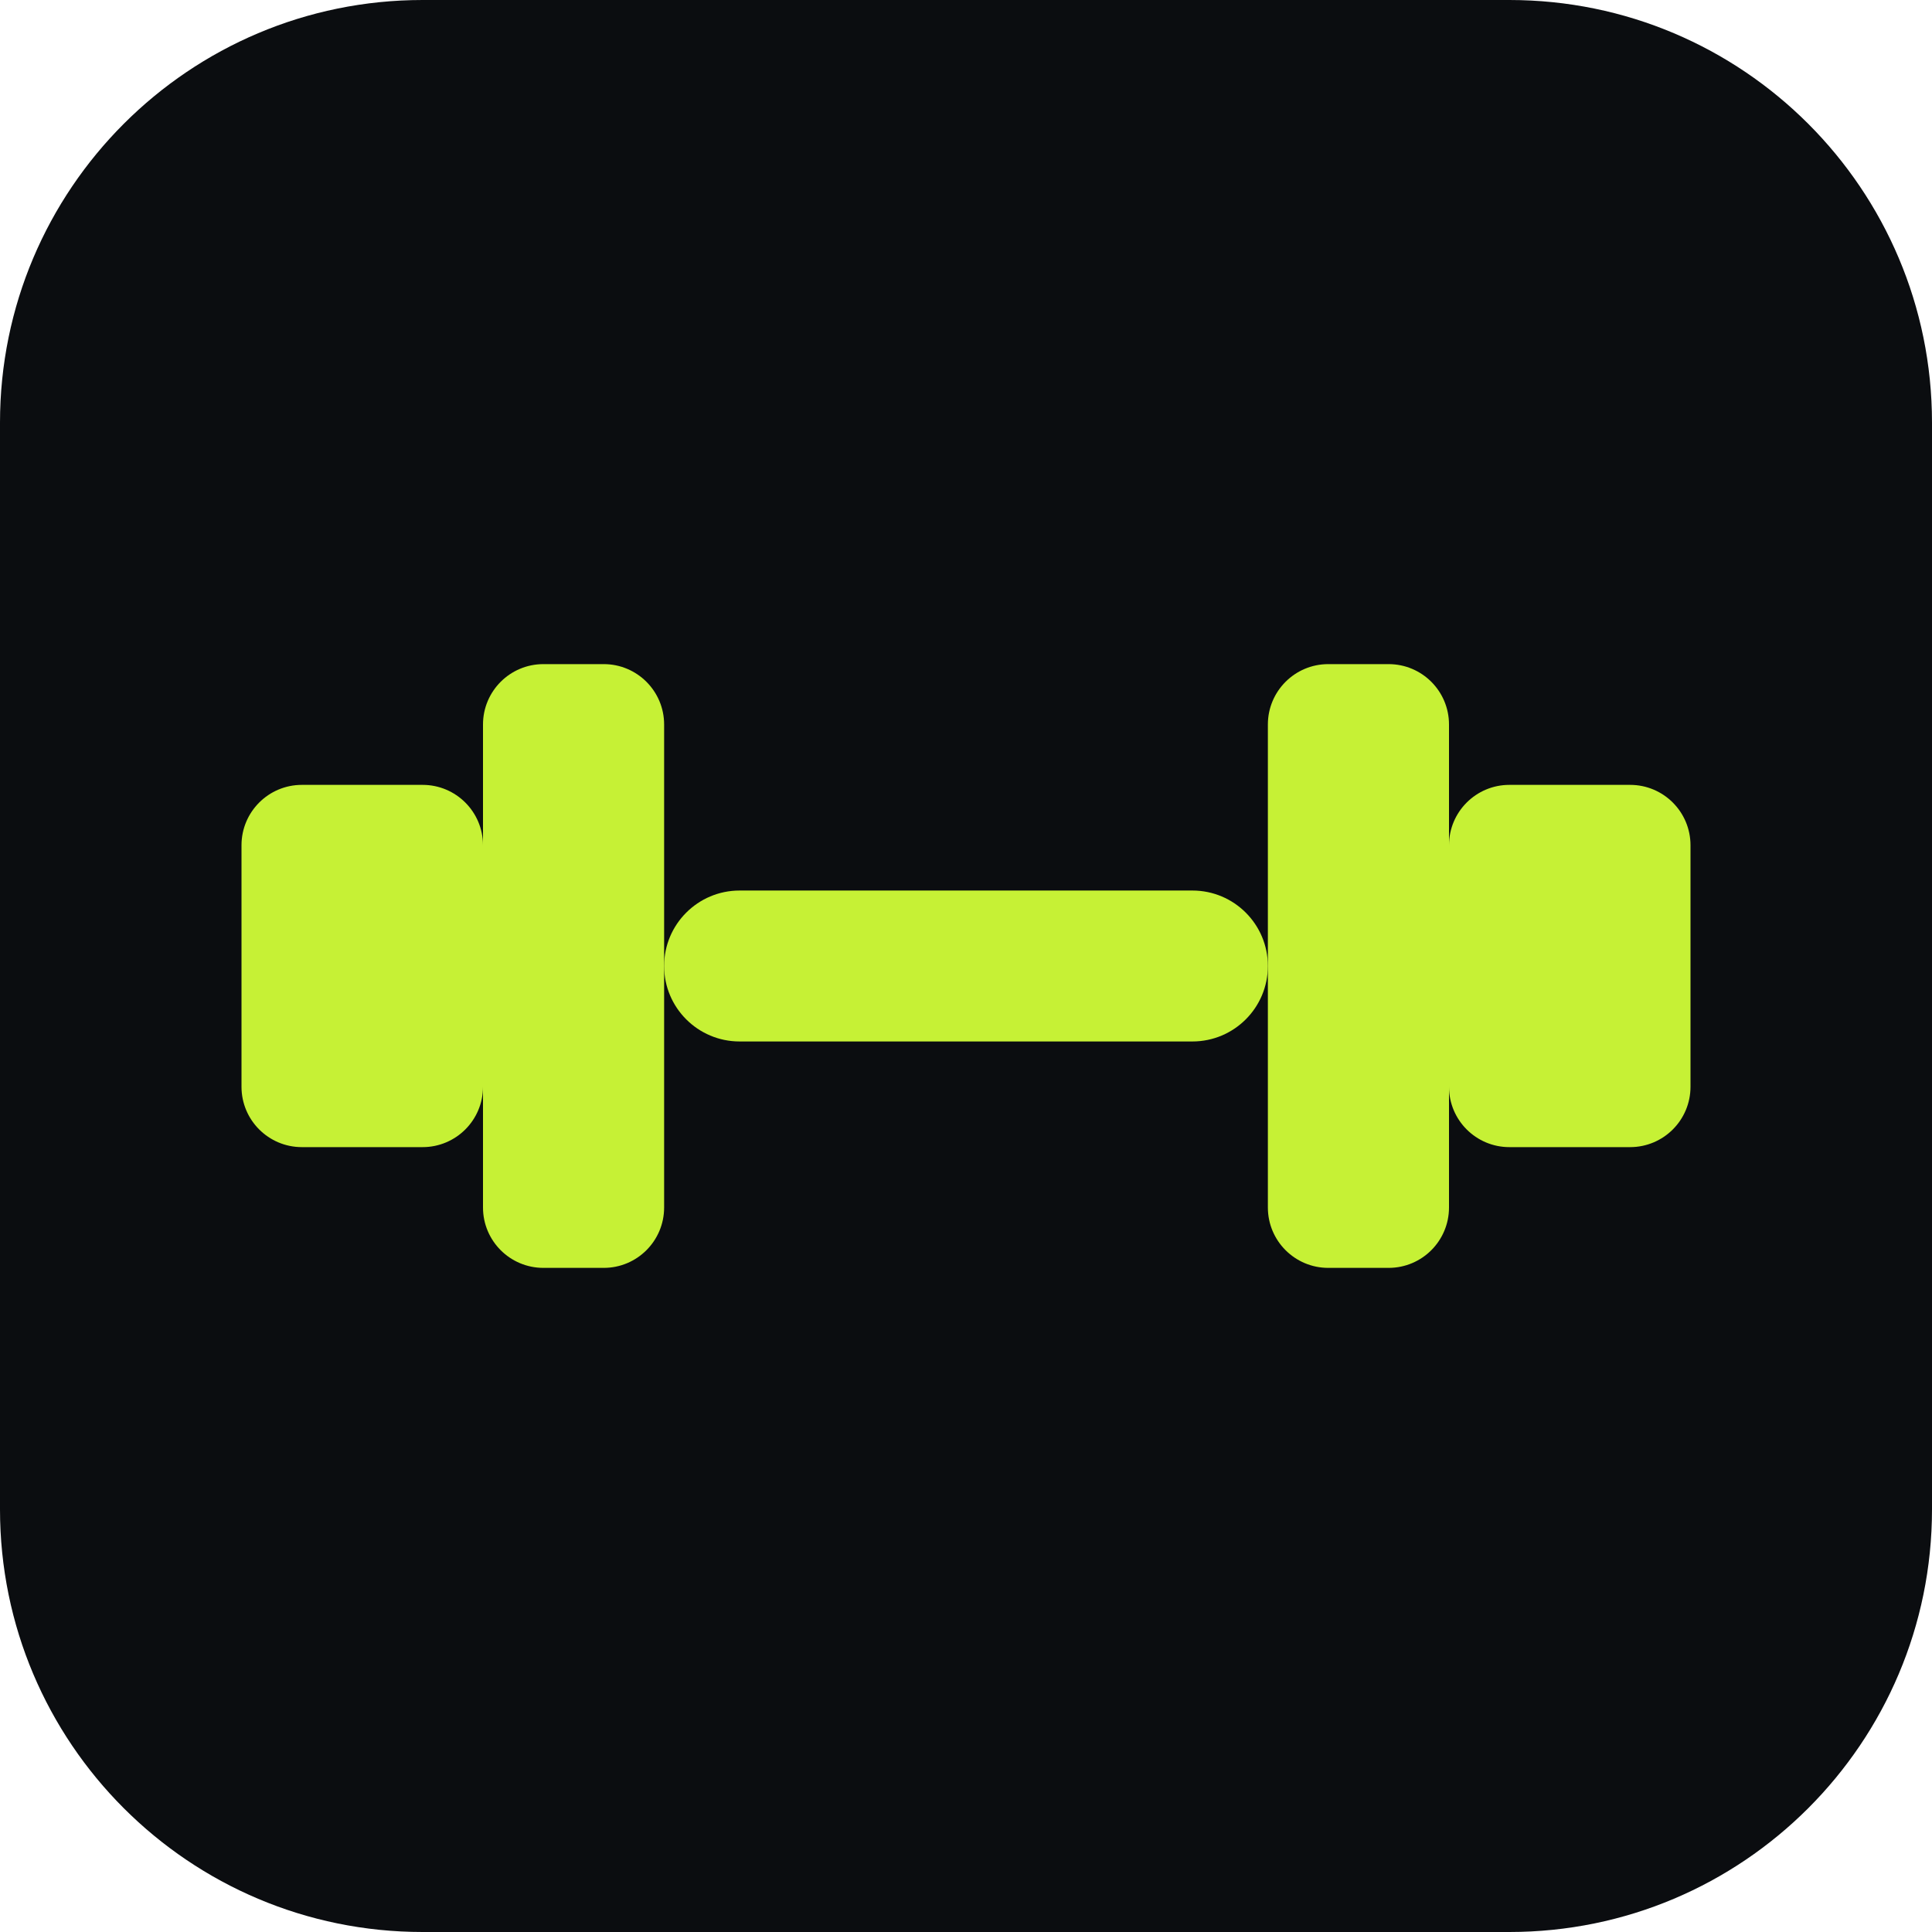
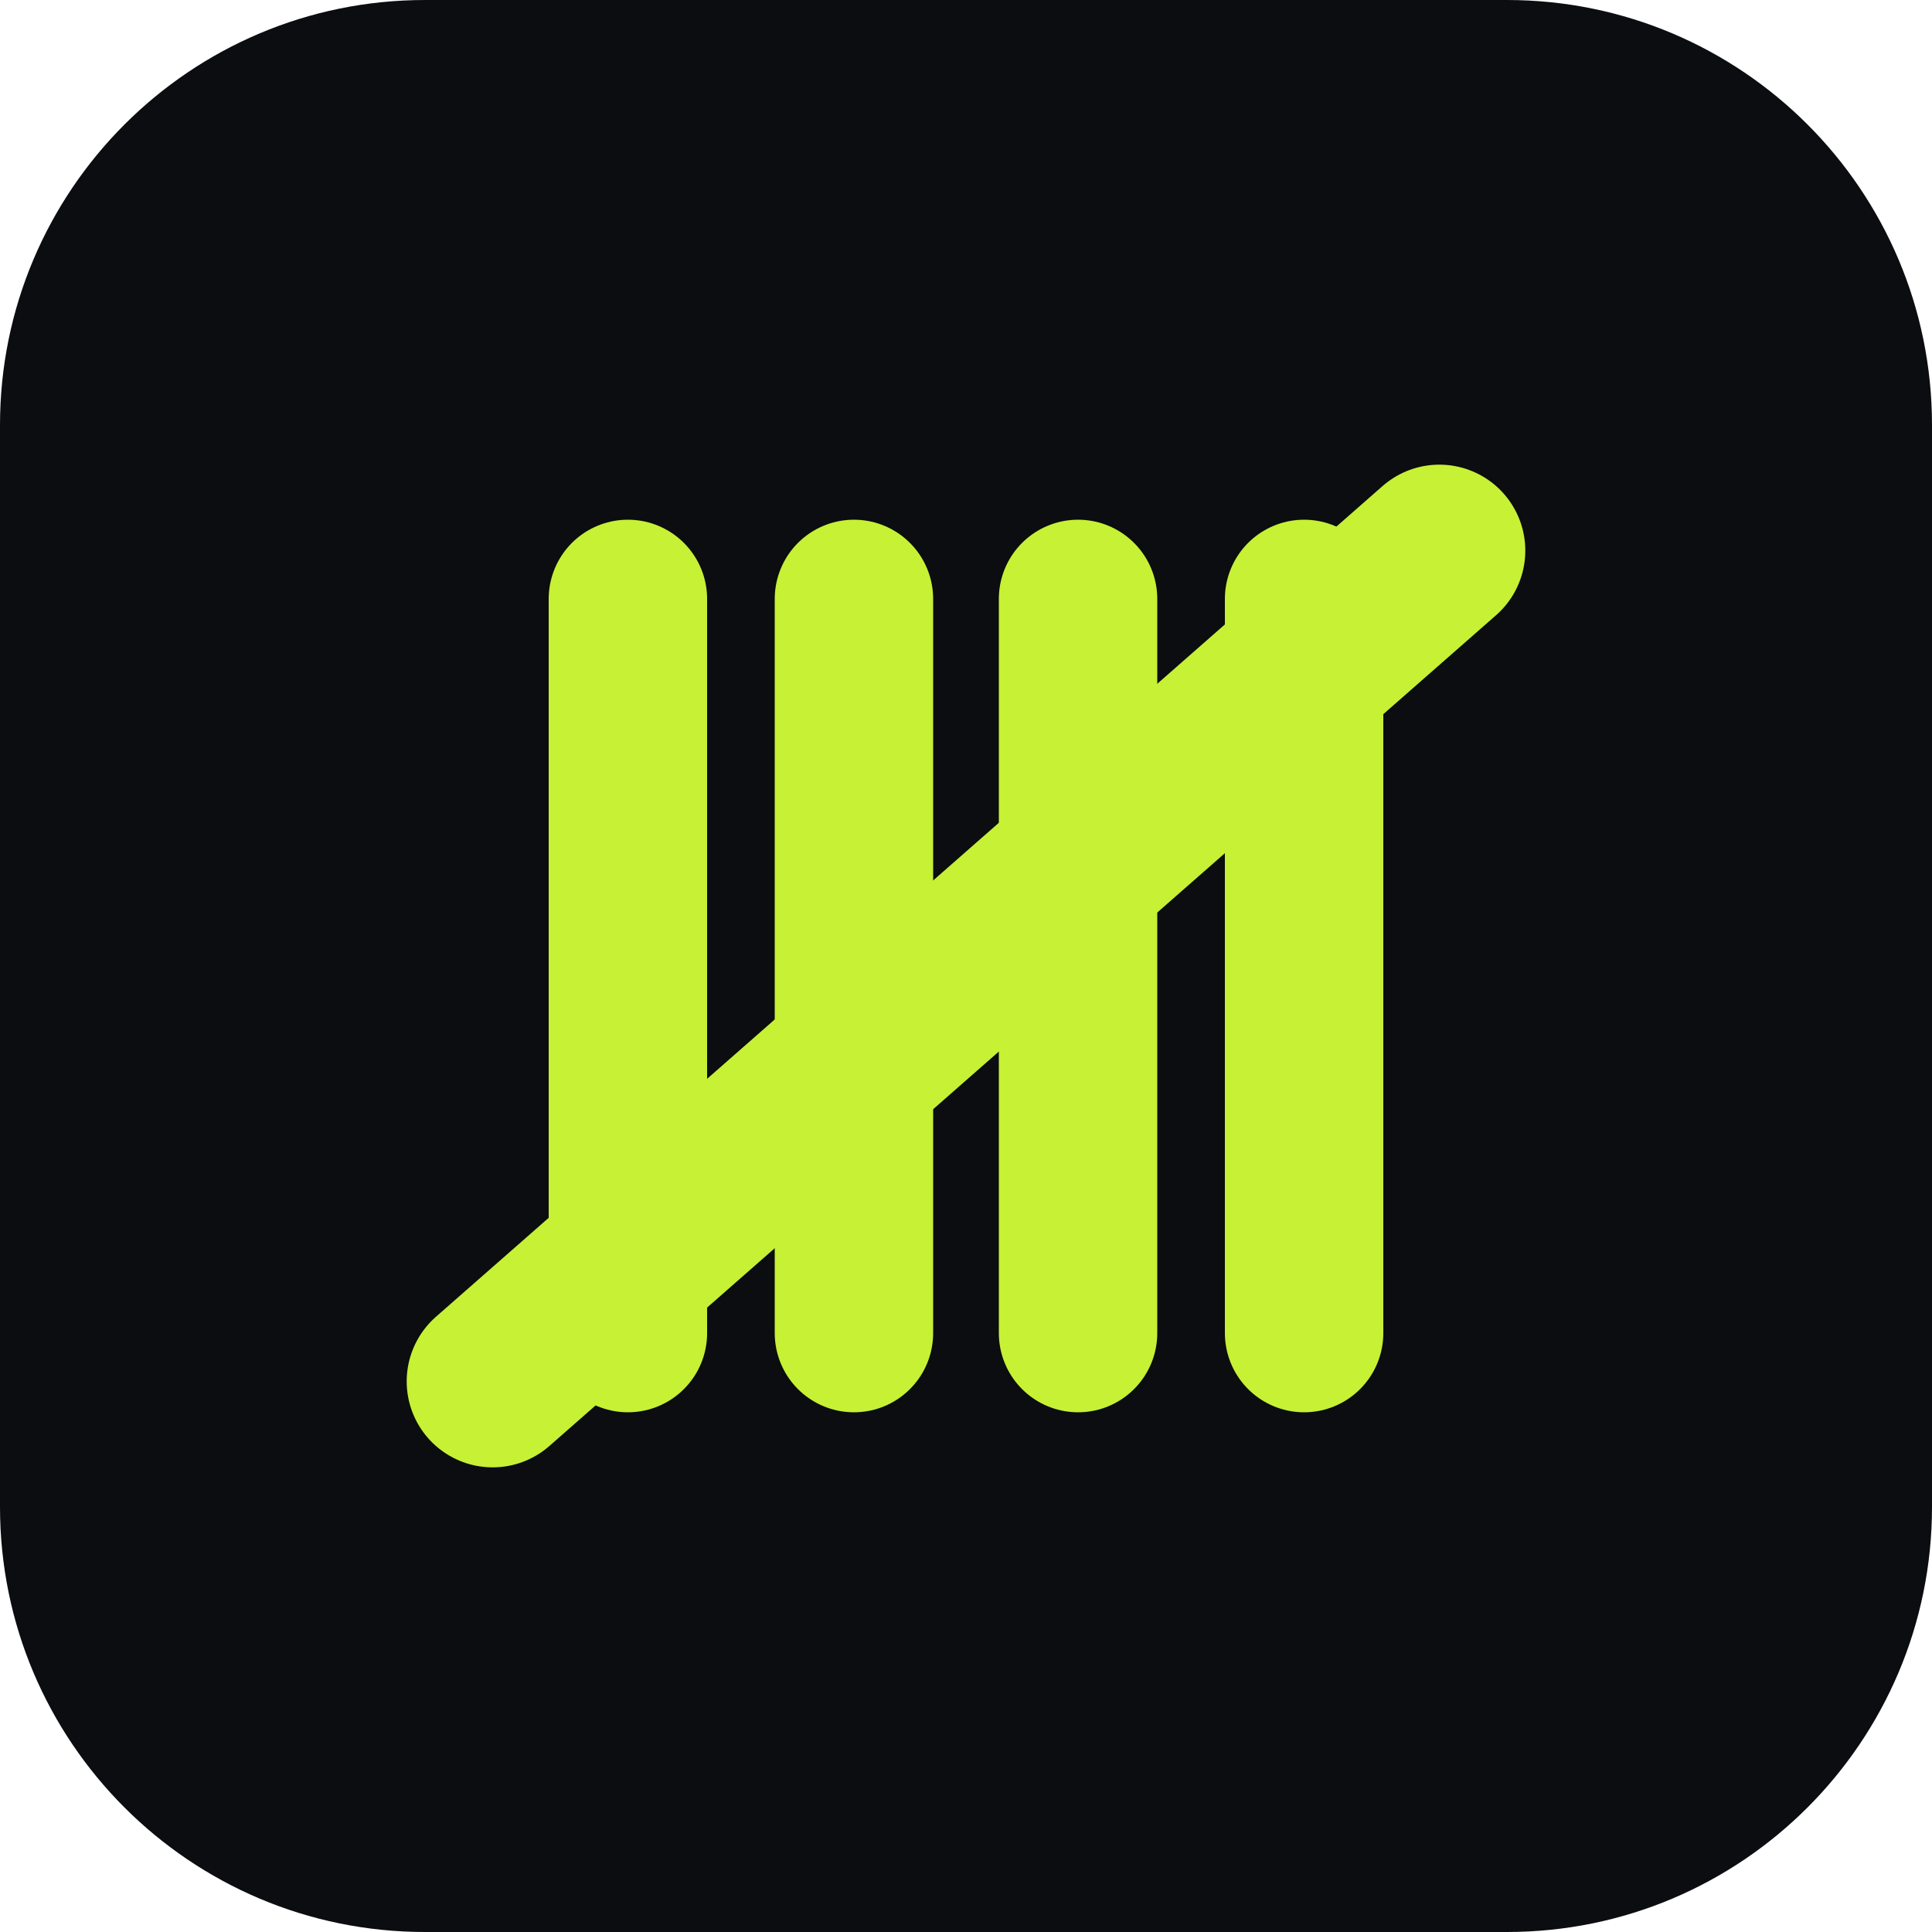
- <svg xmlns="http://www.w3.org/2000/svg" viewBox="0 0 64 64">
-   <rect width="64" height="64" rx="14" fill="#0b0d10" />
-   <rect x="8" y="26" width="8" height="12" rx="2" fill="#c6f135" />
-   <rect x="48" y="26" width="8" height="12" rx="2" fill="#c6f135" />
-   <rect x="16" y="22" width="6" height="20" rx="2" fill="#c6f135" />
-   <rect x="42" y="22" width="6" height="20" rx="2" fill="#c6f135" />
-   <rect x="22" y="29.5" width="20" height="5" rx="2.5" fill="#c6f135" />
+ <svg xmlns="http://www.w3.org/2000/svg" viewBox="0 0 100 100">
+   <rect width="100" height="100" rx="22" fill="#0b0d10" />
+   <g stroke="#c6f135" stroke-width="8.2" stroke-linecap="round" fill="none">
+     <path d="M32.5 31v38M44.2 31v38M55.8 31v38M67.5 31v38" />
+     <path d="M25.5 71.5 74.5 28.5" stroke-width="8.9" />
+   </g>
</svg>
